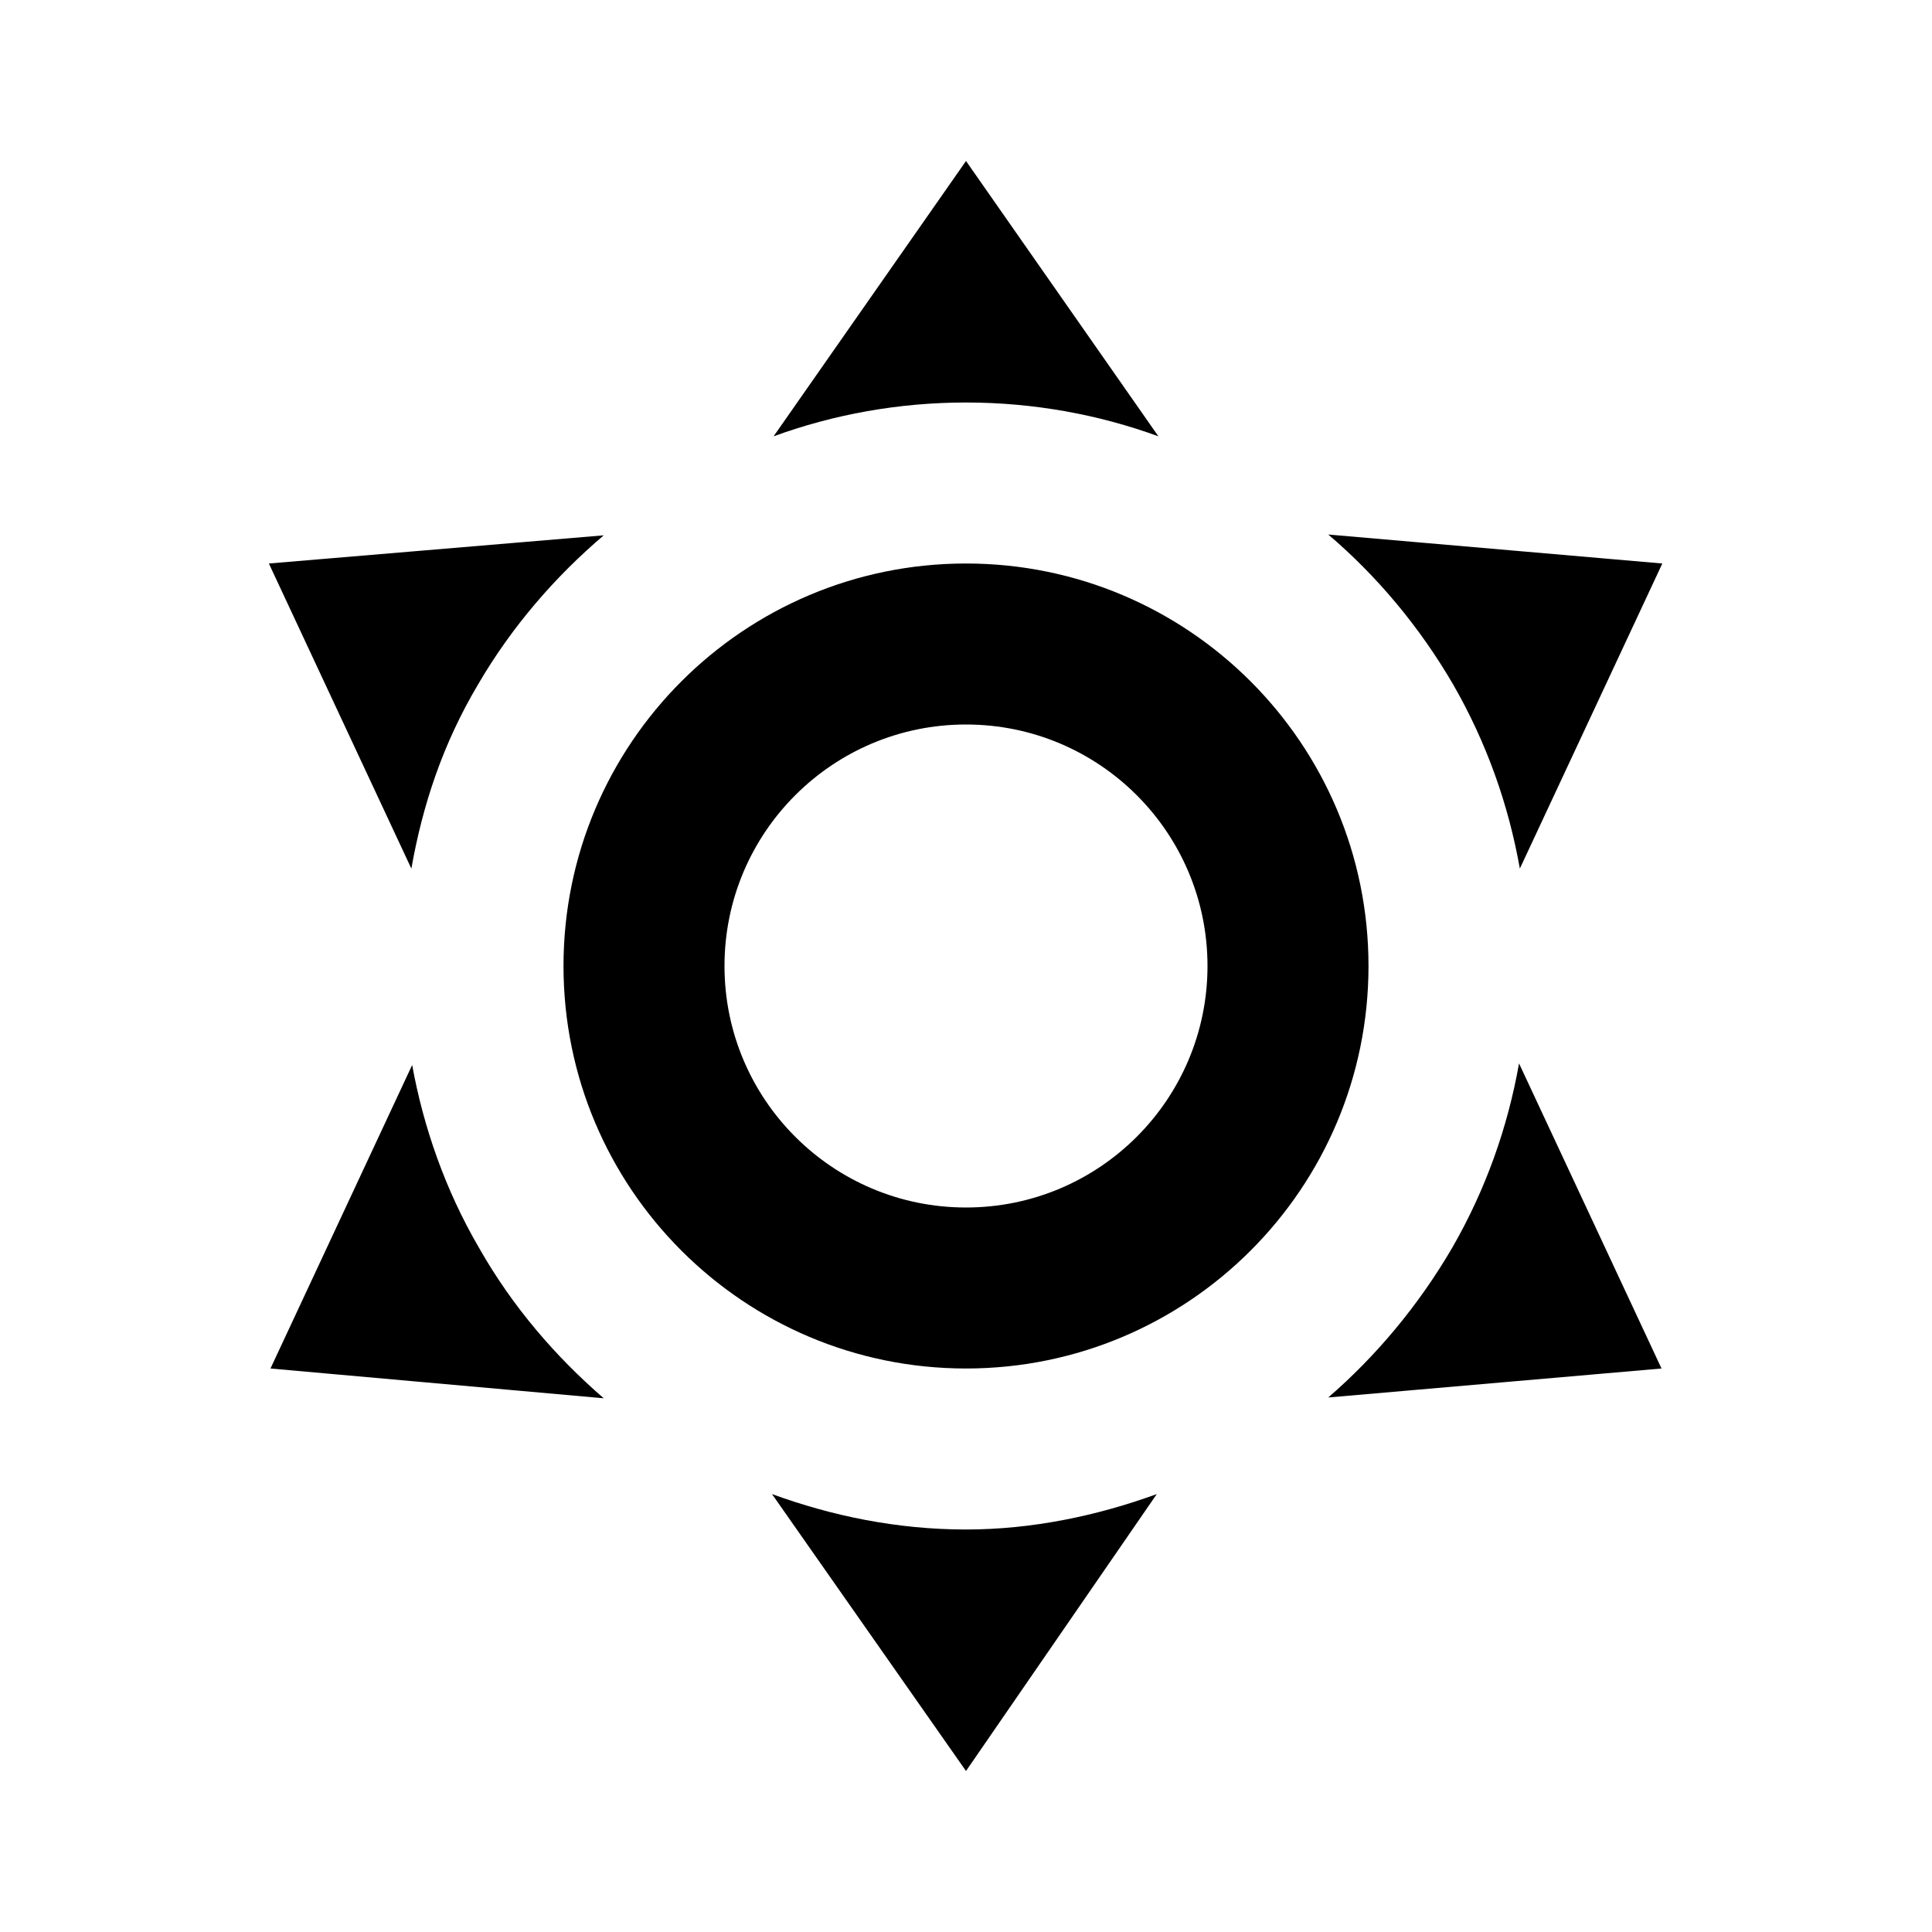
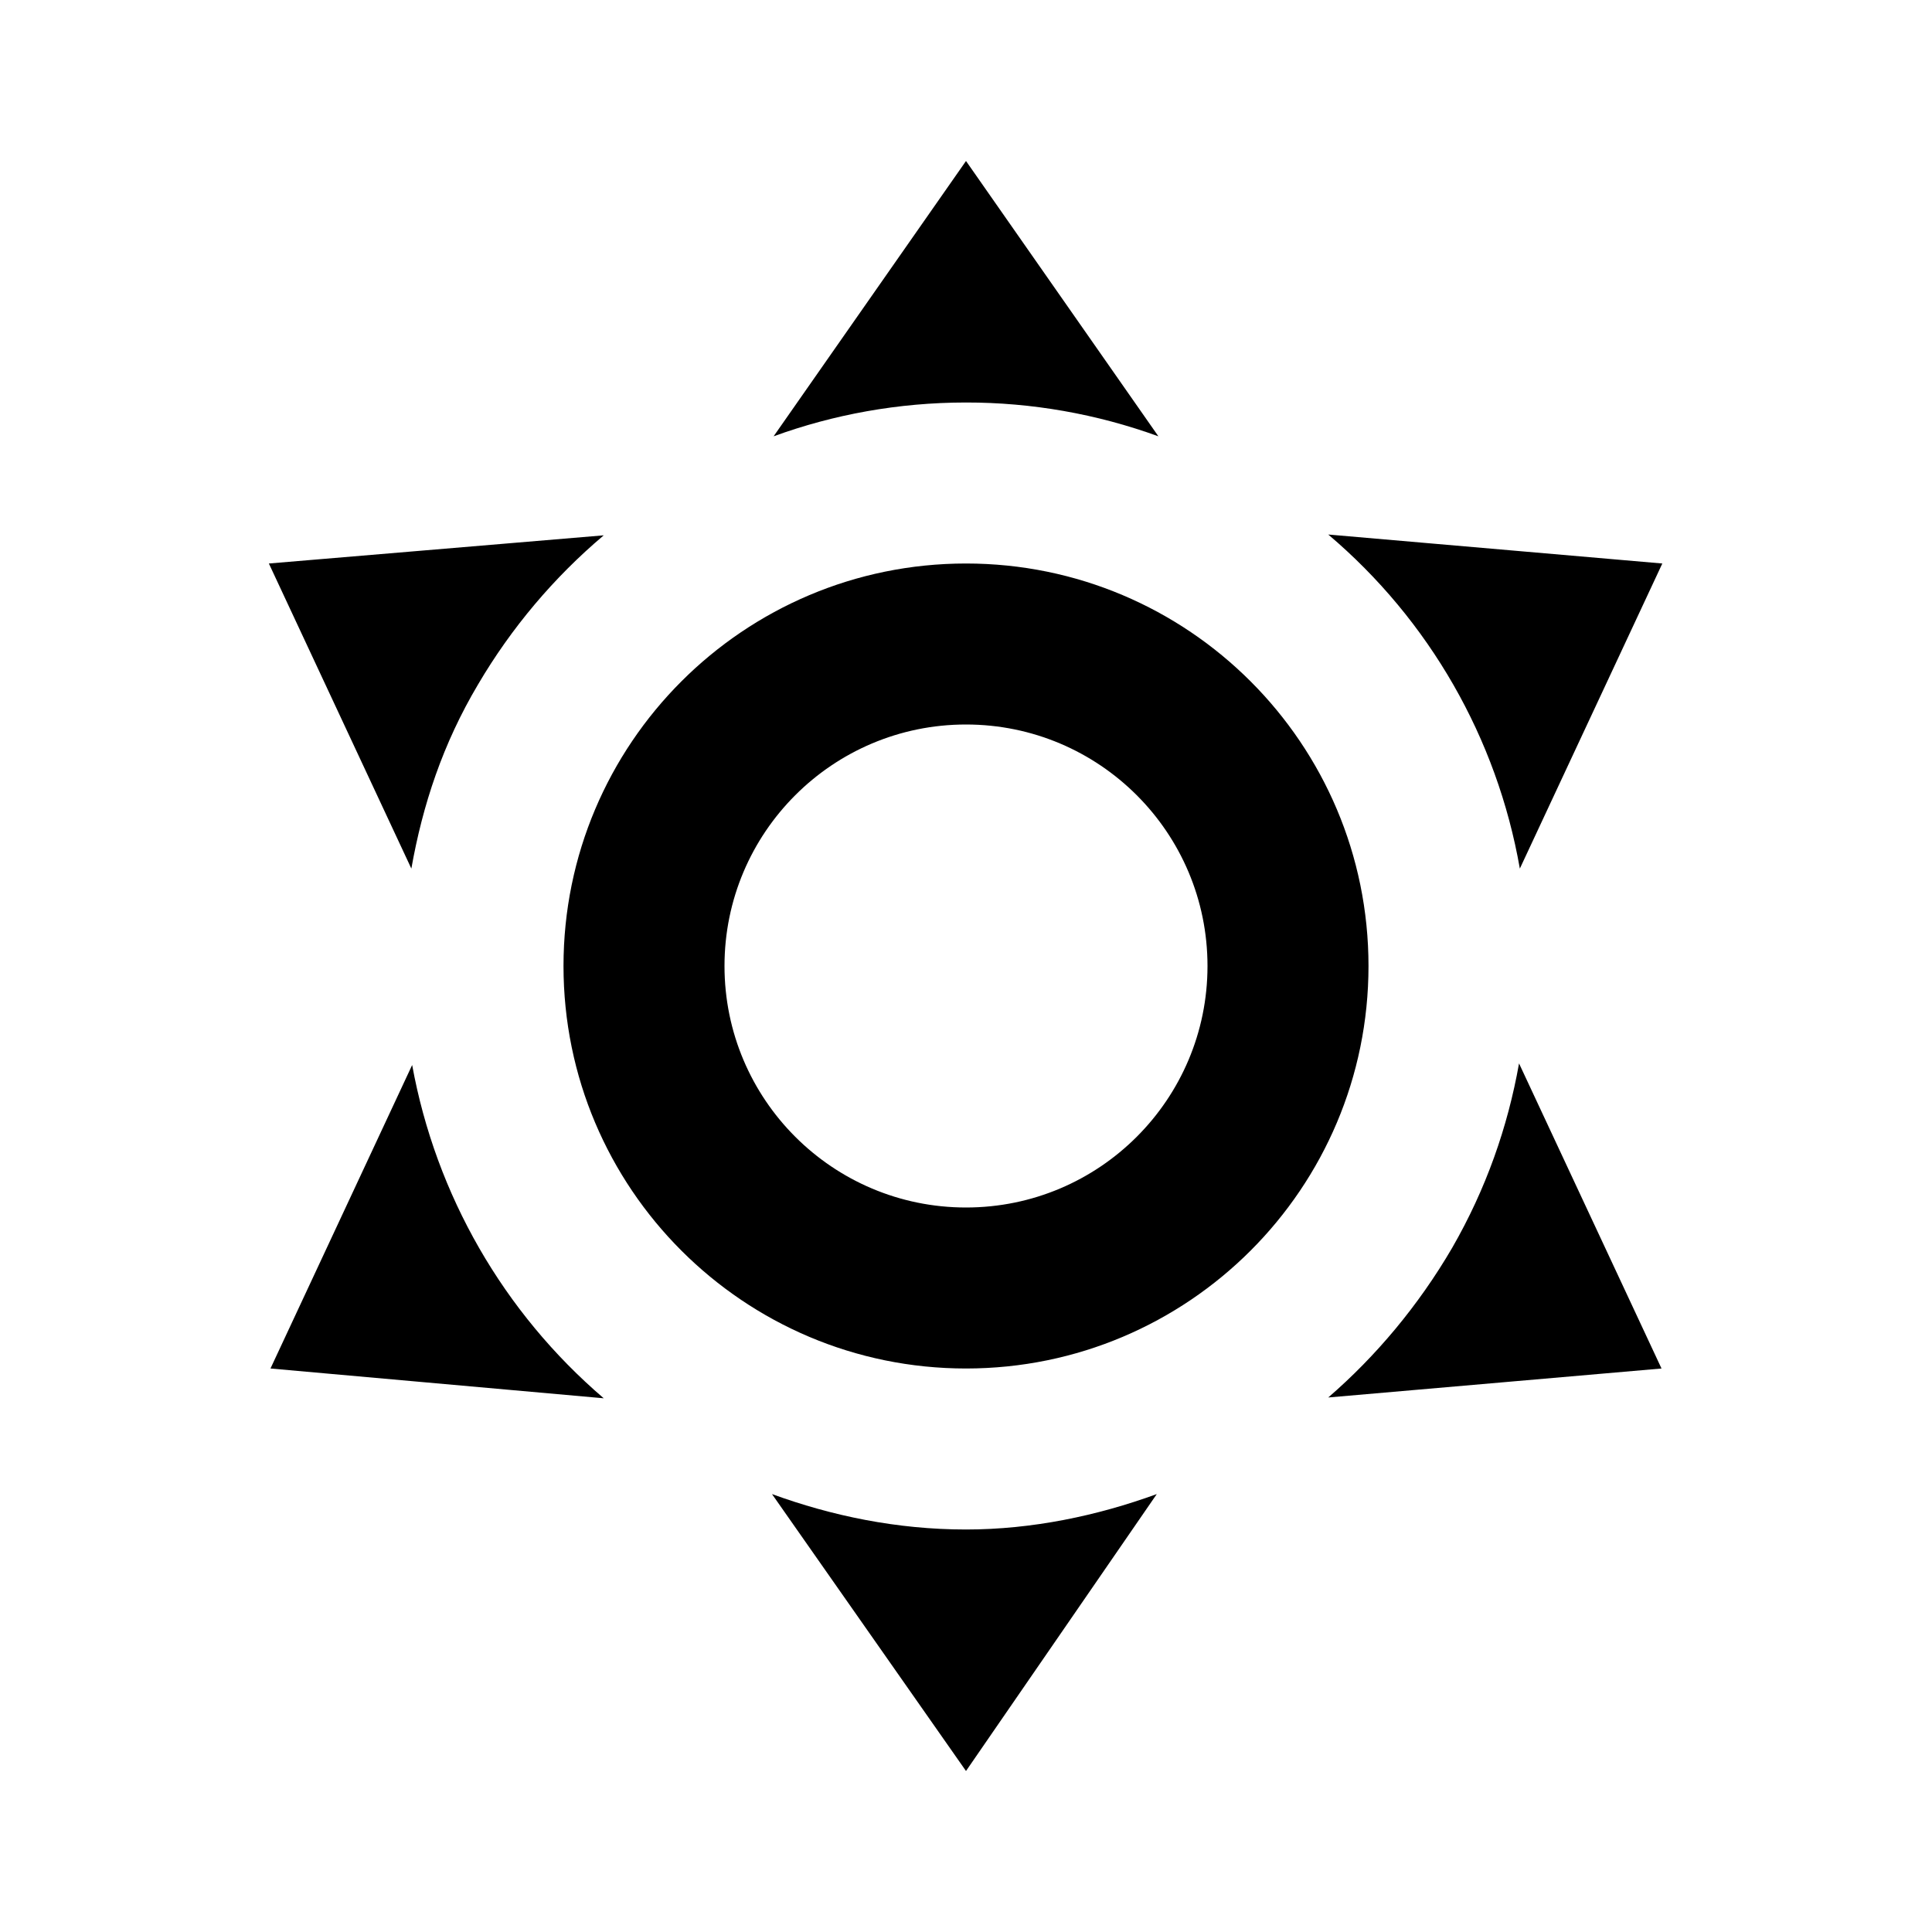
- <svg xmlns="http://www.w3.org/2000/svg" version="1.1" width="24" height="24" viewBox="0 0 24 24">
-   <path d="M12,7A5,5 0 0,1 17,12A5,5 0 0,1 12,17A5,5 0 0,1 7,12A5,5 0 0,1 12,7M12,9A3,3 0 0,0 9,12A3,3 0 0,0 12,15A3,3 0 0,0 15,12A3,3 0 0,0 12,9M12,2L14.39,5.42C13.65,5.15 12.84,5 12,5C11.16,5 10.35,5.15 9.61,5.42L12,2M3.34,7L7.5,6.65C6.9,7.16 6.36,7.78 5.94,8.5C5.5,9.24 5.25,10 5.11,10.79L3.34,7M3.36,17L5.12,13.23C5.26,14 5.53,14.78 5.95,15.5C6.37,16.24 6.91,16.86 7.5,17.37L3.36,17M20.65,7L18.88,10.79C18.74,10 18.47,9.23 18.05,8.5C17.63,7.78 17.1,7.15 16.5,6.64L20.65,7M20.64,17L16.5,17.36C17.09,16.85 17.62,16.22 18.04,15.5C18.46,14.77 18.73,14 18.87,13.21L20.64,17M12,22L9.59,18.56C10.33,18.83 11.14,19 12,19C12.82,19 13.63,18.83 14.37,18.56L12,22Z" />
+ <svg xmlns="http://www.w3.org/2000/svg" width="24" height="24">
+   <path d="M12 7a5 5 0 0 1 5 5 5 5 0 0 1-5 5 5 5 0 0 1-5-5 5 5 0 0 1 5-5m0 2a3 3 0 0 0-3 3 3 3 0 0 0 3 3 3 3 0 0 0 3-3 3 3 0 0 0-3-3m0-7l2.39 3.42A6.98 6.98 0 0 0 12 5c-.84 0-1.65.15-2.39.42L12 2M3.34 7l4.16-.35A7.2 7.2 0 0 0 5.94 8.5c-.44.74-.69 1.5-.83 2.29L3.34 7m.02 10l1.76-3.77a7.13 7.13 0 0 0 2.38 4.14L3.36 17M20.65 7l-1.77 3.79a7.023 7.023 0 0 0-2.38-4.15l4.15.36m-.01 10l-4.14.36c.59-.51 1.12-1.14 1.54-1.86.42-.73.69-1.5.83-2.29L20.64 17M12 22l-2.41-3.44c.74.27 1.55.44 2.41.44.82 0 1.63-.17 2.37-.44L12 22z" />
</svg>
